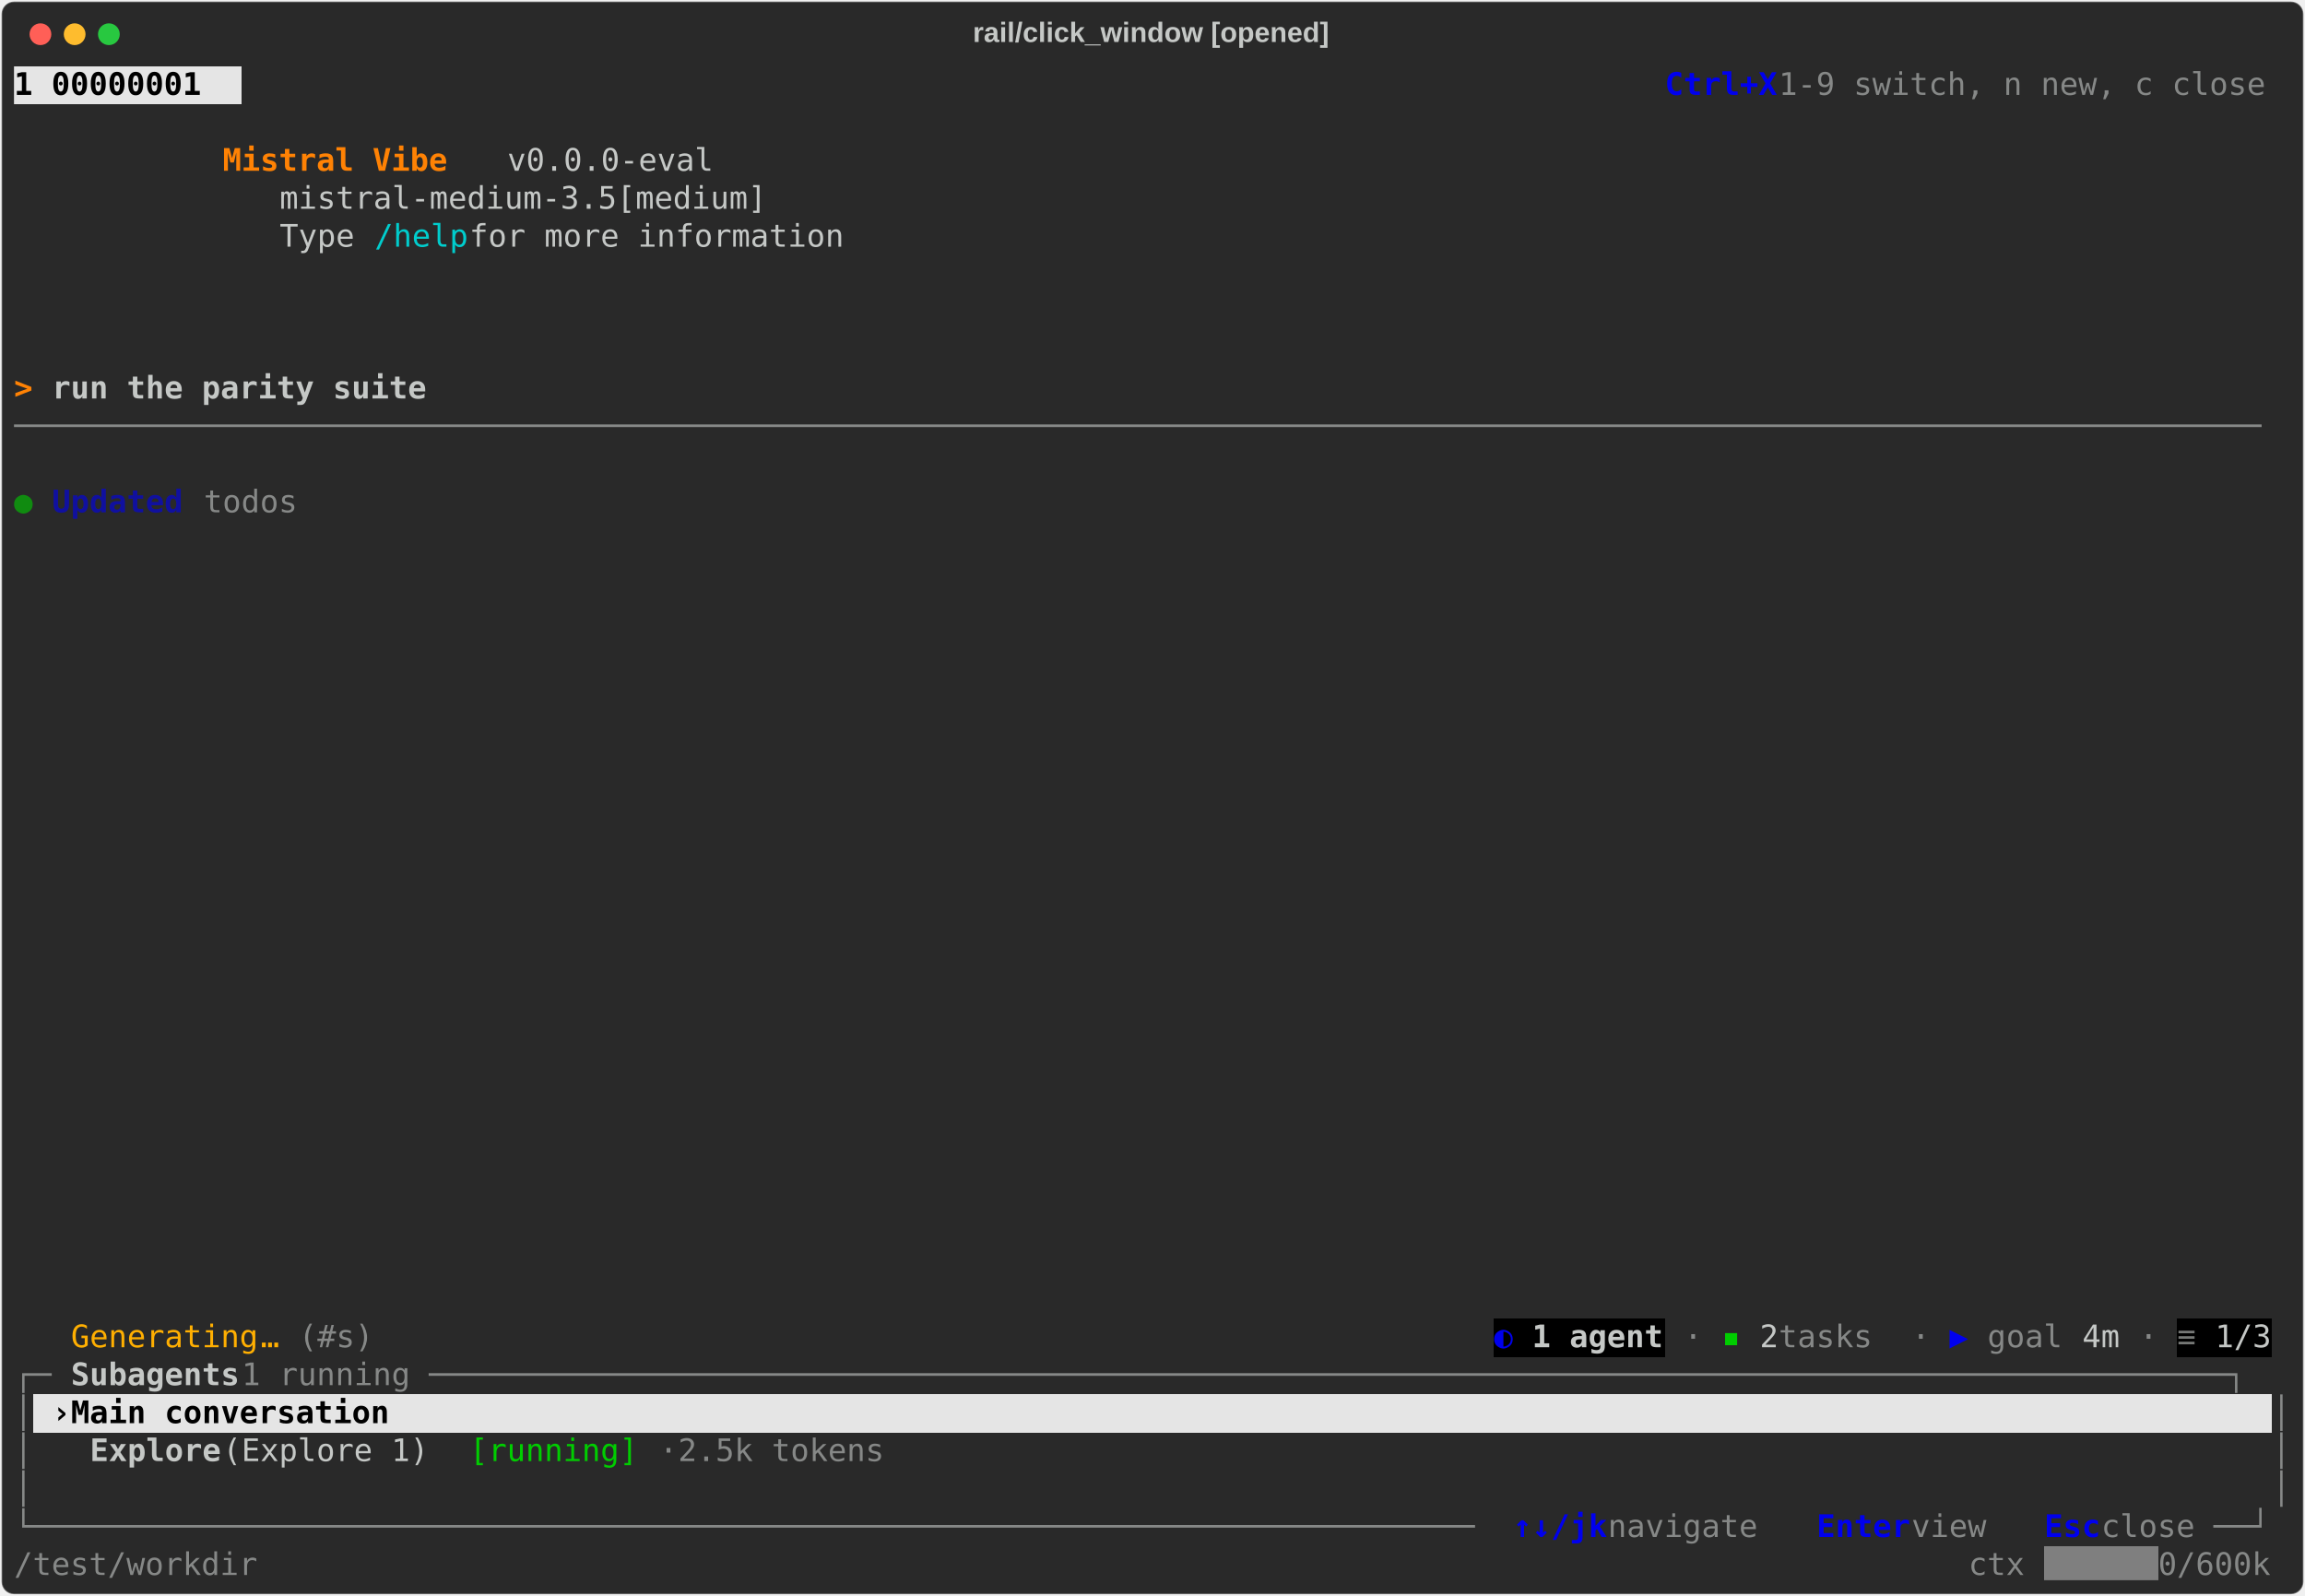
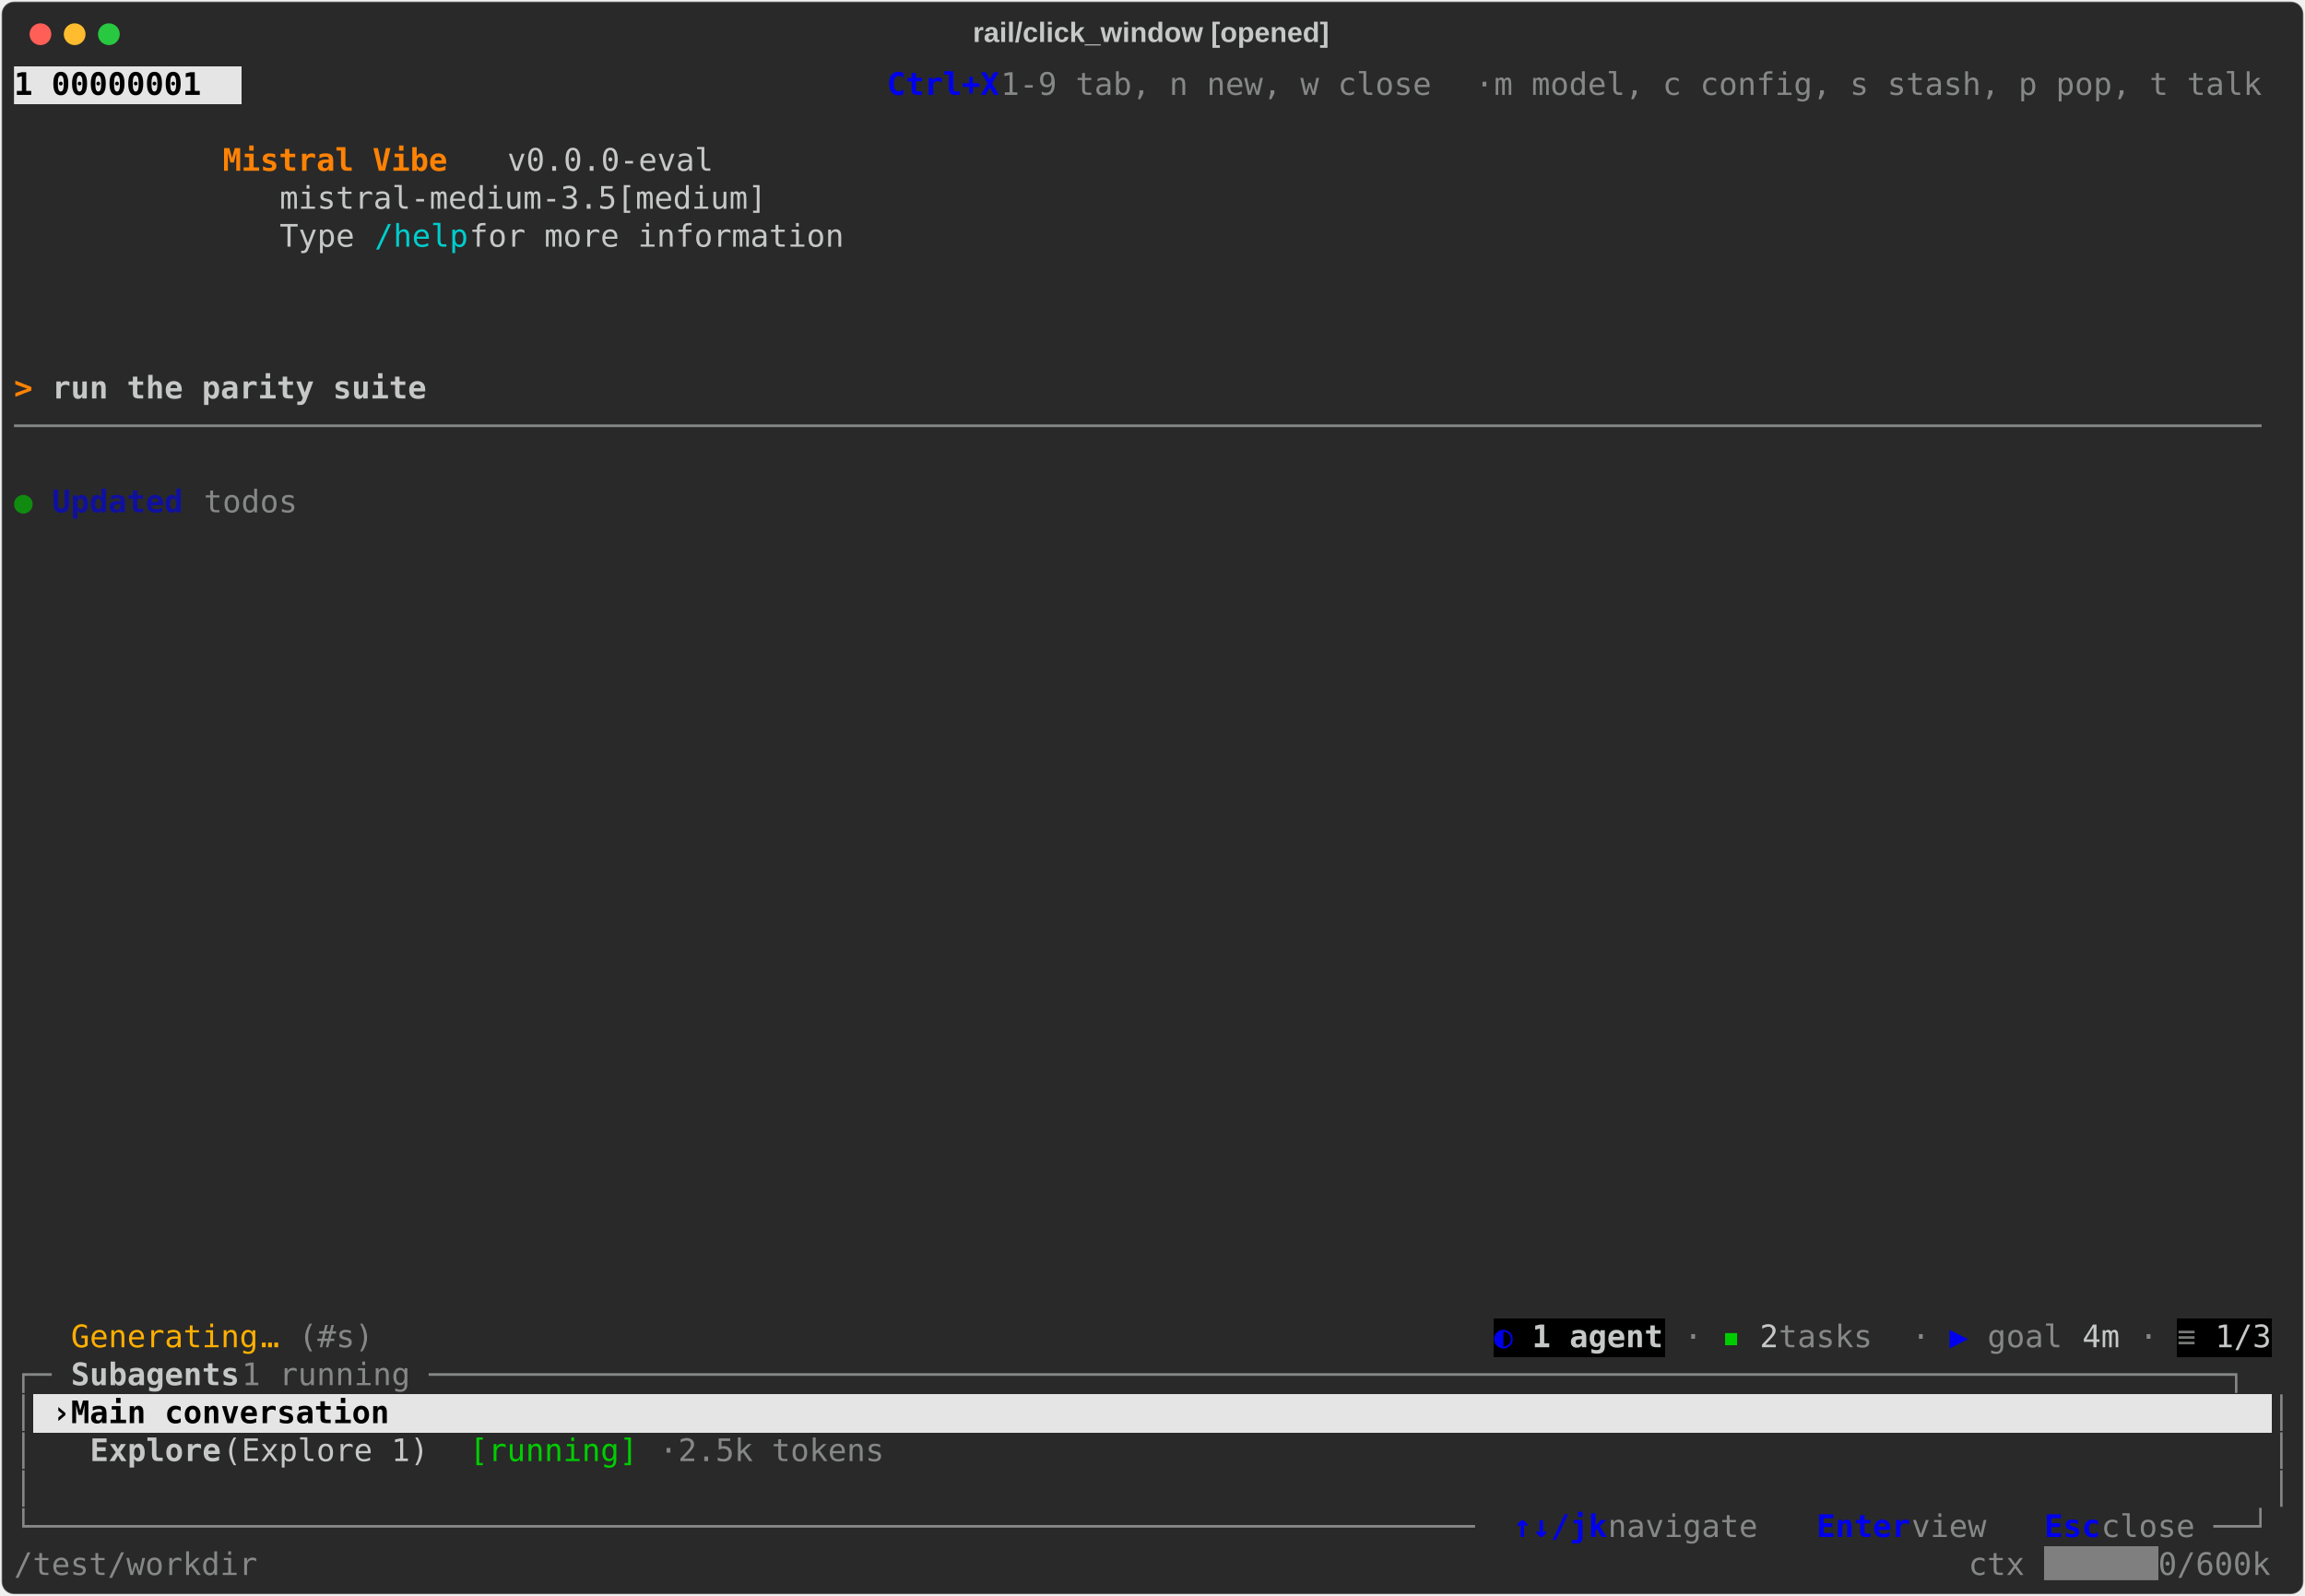
<svg xmlns="http://www.w3.org/2000/svg" class="rich-terminal" viewBox="0 0 1482 1026.0">
  <style>

    @font-face {
        font-family: "Fira Code";
        src: local("FiraCode-Regular"),
                url("https://cdnjs.cloudflare.com/ajax/libs/firacode/6.2.0/woff2/FiraCode-Regular.woff2") format("woff2"),
                url("https://cdnjs.cloudflare.com/ajax/libs/firacode/6.2.0/woff/FiraCode-Regular.woff") format("woff");
        font-style: normal;
        font-weight: 400;
    }
    @font-face {
        font-family: "Fira Code";
        src: local("FiraCode-Bold"),
                url("https://cdnjs.cloudflare.com/ajax/libs/firacode/6.2.0/woff2/FiraCode-Bold.woff2") format("woff2"),
                url("https://cdnjs.cloudflare.com/ajax/libs/firacode/6.2.0/woff/FiraCode-Bold.woff") format("woff");
        font-style: bold;
        font-weight: 700;
    }

    .vibe-matrix {
        font-family: Fira Code, monospace;
        font-size: 20px;
        line-height: 24.4px;
        font-variant-east-asian: full-width;
    }

    .vibe-title {
        font-size: 18px;
        font-weight: bold;
        font-family: arial;
    }

    .vibe-r1 { fill: #000000;font-weight: bold }
.vibe-r2 { fill: #c5c8c6 }
.vibe-r3 { fill: #0000ee;font-weight: bold }
.vibe-r4 { fill: #868887 }
.vibe-r5 { fill: #ff8204;font-weight: bold }
.vibe-r6 { fill: #00cdcd }
.vibe-r7 { fill: #c5c8c6;font-weight: bold }
.vibe-r8 { fill: #108b10 }
.vibe-r9 { fill: #10109f;font-weight: bold }
.vibe-r10 { fill: #ffaf01 }
.vibe-r11 { fill: #00cd00 }
.vibe-r12 { fill: #0000ee }
.vibe-r13 { fill: #767876 }
.vibe-r14 { fill: #ffffff }
    </style>
  <defs>
    <clipPath id="vibe-clip-terminal">
      <rect x="0" y="0" width="1463.0" height="975.0" />
    </clipPath>
    <clipPath id="vibe-line-0">
      <rect x="0" y="1.5" width="1464" height="24.65" />
    </clipPath>
    <clipPath id="vibe-line-1">
      <rect x="0" y="25.9" width="1464" height="24.65" />
    </clipPath>
    <clipPath id="vibe-line-2">
      <rect x="0" y="50.3" width="1464" height="24.65" />
    </clipPath>
    <clipPath id="vibe-line-3">
      <rect x="0" y="74.7" width="1464" height="24.65" />
    </clipPath>
    <clipPath id="vibe-line-4">
      <rect x="0" y="99.1" width="1464" height="24.65" />
    </clipPath>
    <clipPath id="vibe-line-5">
      <rect x="0" y="123.5" width="1464" height="24.65" />
    </clipPath>
    <clipPath id="vibe-line-6">
      <rect x="0" y="147.9" width="1464" height="24.65" />
    </clipPath>
    <clipPath id="vibe-line-7">
      <rect x="0" y="172.3" width="1464" height="24.65" />
    </clipPath>
    <clipPath id="vibe-line-8">
      <rect x="0" y="196.7" width="1464" height="24.65" />
    </clipPath>
    <clipPath id="vibe-line-9">
      <rect x="0" y="221.1" width="1464" height="24.65" />
    </clipPath>
    <clipPath id="vibe-line-10">
      <rect x="0" y="245.5" width="1464" height="24.65" />
    </clipPath>
    <clipPath id="vibe-line-11">
      <rect x="0" y="269.9" width="1464" height="24.65" />
    </clipPath>
    <clipPath id="vibe-line-12">
      <rect x="0" y="294.3" width="1464" height="24.65" />
    </clipPath>
    <clipPath id="vibe-line-13">
      <rect x="0" y="318.7" width="1464" height="24.65" />
    </clipPath>
    <clipPath id="vibe-line-14">
      <rect x="0" y="343.1" width="1464" height="24.65" />
    </clipPath>
    <clipPath id="vibe-line-15">
      <rect x="0" y="367.5" width="1464" height="24.65" />
    </clipPath>
    <clipPath id="vibe-line-16">
      <rect x="0" y="391.9" width="1464" height="24.65" />
    </clipPath>
    <clipPath id="vibe-line-17">
      <rect x="0" y="416.3" width="1464" height="24.65" />
    </clipPath>
    <clipPath id="vibe-line-18">
      <rect x="0" y="440.7" width="1464" height="24.65" />
    </clipPath>
    <clipPath id="vibe-line-19">
      <rect x="0" y="465.1" width="1464" height="24.65" />
    </clipPath>
    <clipPath id="vibe-line-20">
      <rect x="0" y="489.5" width="1464" height="24.65" />
    </clipPath>
    <clipPath id="vibe-line-21">
      <rect x="0" y="513.9" width="1464" height="24.65" />
    </clipPath>
    <clipPath id="vibe-line-22">
      <rect x="0" y="538.3" width="1464" height="24.65" />
    </clipPath>
    <clipPath id="vibe-line-23">
      <rect x="0" y="562.7" width="1464" height="24.65" />
    </clipPath>
    <clipPath id="vibe-line-24">
      <rect x="0" y="587.1" width="1464" height="24.65" />
    </clipPath>
    <clipPath id="vibe-line-25">
      <rect x="0" y="611.5" width="1464" height="24.65" />
    </clipPath>
    <clipPath id="vibe-line-26">
      <rect x="0" y="635.9" width="1464" height="24.65" />
    </clipPath>
    <clipPath id="vibe-line-27">
      <rect x="0" y="660.3" width="1464" height="24.65" />
    </clipPath>
    <clipPath id="vibe-line-28">
      <rect x="0" y="684.7" width="1464" height="24.65" />
    </clipPath>
    <clipPath id="vibe-line-29">
      <rect x="0" y="709.1" width="1464" height="24.65" />
    </clipPath>
    <clipPath id="vibe-line-30">
      <rect x="0" y="733.5" width="1464" height="24.65" />
    </clipPath>
    <clipPath id="vibe-line-31">
      <rect x="0" y="757.9" width="1464" height="24.65" />
    </clipPath>
    <clipPath id="vibe-line-32">
      <rect x="0" y="782.3" width="1464" height="24.65" />
    </clipPath>
    <clipPath id="vibe-line-33">
      <rect x="0" y="806.7" width="1464" height="24.65" />
    </clipPath>
    <clipPath id="vibe-line-34">
      <rect x="0" y="831.1" width="1464" height="24.65" />
    </clipPath>
    <clipPath id="vibe-line-35">
      <rect x="0" y="855.5" width="1464" height="24.65" />
    </clipPath>
    <clipPath id="vibe-line-36">
      <rect x="0" y="879.9" width="1464" height="24.65" />
    </clipPath>
    <clipPath id="vibe-line-37">
      <rect x="0" y="904.3" width="1464" height="24.65" />
    </clipPath>
    <clipPath id="vibe-line-38">
      <rect x="0" y="928.7" width="1464" height="24.65" />
    </clipPath>
  </defs>
  <rect fill="#292929" stroke="rgba(255,255,255,0.35)" stroke-width="1" x="1" y="1" width="1480" height="1024" rx="8" />
  <text class="vibe-title" fill="#c5c8c6" text-anchor="middle" x="740" y="27">rail/click_window [opened]</text>
  <g transform="translate(26,22)">
    <circle cx="0" cy="0" r="7" fill="#ff5f57" />
    <circle cx="22" cy="0" r="7" fill="#febc2e" />
    <circle cx="44" cy="0" r="7" fill="#28c840" />
  </g>
  <g transform="translate(9, 41)" clip-path="url(#vibe-clip-terminal)">
    <rect fill="#e5e5e5" x="0" y="1.5" width="146.4" height="24.65" shape-rendering="crispEdges" />
    <rect fill="#000000" x="951.6" y="806.7" width="12.2" height="24.65" shape-rendering="crispEdges" />
    <rect fill="#000000" x="963.8" y="806.7" width="12.2" height="24.65" shape-rendering="crispEdges" />
    <rect fill="#000000" x="976" y="806.7" width="85.4" height="24.65" shape-rendering="crispEdges" />
    <rect fill="#000000" x="1390.8" y="806.7" width="12.2" height="24.65" shape-rendering="crispEdges" />
    <rect fill="#000000" x="1403" y="806.7" width="12.2" height="24.65" shape-rendering="crispEdges" />
    <rect fill="#000000" x="1415.2" y="806.7" width="36.6" height="24.65" shape-rendering="crispEdges" />
    <rect fill="#e5e5e5" x="12.2" y="855.5" width="12.2" height="24.65" shape-rendering="crispEdges" />
    <rect fill="#e5e5e5" x="24.4" y="855.5" width="12.2" height="24.65" shape-rendering="crispEdges" />
    <rect fill="#e5e5e5" x="36.6" y="855.5" width="1415.2" height="24.65" shape-rendering="crispEdges" />
    <rect fill="#7f7f7f" x="1305.4" y="953.1" width="73.2" height="24.65" shape-rendering="crispEdges" />
    <g class="vibe-matrix">
      <text class="vibe-r1" x="0 12.2 24.4 36.6 48.8 61 73.2 85.4 97.6 109.8 122 134.2" y="20" clip-path="url(#vibe-line-0)" style="font-variant-ligatures:none;font-kerning:none">1 00000001  </text>
-       <text class="vibe-r3" x="1061.4 1073.6 1085.8 1098 1110.2 1122.4" y="20" clip-path="url(#vibe-line-0)" style="font-variant-ligatures:none;font-kerning:none">Ctrl+X</text>
-       <text class="vibe-r4" x="1134.6 1146.8 1159 1171.2 1183.4 1195.6 1207.8 1220 1232.2 1244.4 1256.6 1268.8 1281 1293.2 1305.4 1317.6 1329.8 1342 1354.2 1366.4 1378.6 1390.8 1403 1415.2 1427.4 1439.6 1451.8" y="20" clip-path="url(#vibe-line-0)" style="font-variant-ligatures:none;font-kerning:none"> 1-9 switch, n new, c close</text>
+       <text class="vibe-r3" x="561.2 573.4 585.6 597.8 610 622.2" y="20" clip-path="url(#vibe-line-0)" style="font-variant-ligatures:none;font-kerning:none">Ctrl+X</text>
+       <text class="vibe-r4" x="634.4 646.6 658.8 671 683.2 695.4 707.6 719.8 732 744.2 756.4 768.6 780.8 793 805.2 817.4 829.6 841.8 854 866.2 878.4 890.6 902.8 915 927.2" y="20" clip-path="url(#vibe-line-0)" style="font-variant-ligatures:none;font-kerning:none"> 1-9 tab, n new, w close </text>
+       <text class="vibe-r4" x="939.4" y="20" textLength="12.2" clip-path="url(#vibe-line-0)">·</text>
+       <text class="vibe-r4" x="951.6 963.8 976 988.2 1000.4 1012.6 1024.8 1037 1049.2 1061.4 1073.6 1085.8 1098 1110.2 1122.4 1134.6 1146.8 1159 1171.2 1183.4 1195.6 1207.8 1220 1232.2 1244.4 1256.6 1268.8 1281 1293.2 1305.4 1317.6 1329.8 1342 1354.2 1366.4 1378.6 1390.8 1403 1415.2 1427.4 1439.6 1451.8" y="20" clip-path="url(#vibe-line-0)" style="font-variant-ligatures:none;font-kerning:none"> m model, c config, s stash, p pop, t talk</text>
      <text class="vibe-r2" x="1464" y="20" textLength="12.2" clip-path="url(#vibe-line-0)">
</text>
      <text class="vibe-r2" x="1464" y="44.4" textLength="12.2" clip-path="url(#vibe-line-1)">
</text>
      <text class="vibe-r5" x="134.2 146.4 158.6 170.8 183 195.2 207.4 219.6 231.8 244 256.2 268.4 280.6 292.8 305" y="68.8" clip-path="url(#vibe-line-2)" style="font-variant-ligatures:none;font-kerning:none">   Mistral Vibe</text>
      <text class="vibe-r2" x="317.2 329.4 341.6 353.8 366 378.2 390.4 402.6 414.8 427 439.2 451.4 463.6 475.8 488 500.2 512.4 524.6 536.8 549 561.2 573.4 585.6 597.8 610 622.2 634.4 646.6 658.8 671 683.2 695.4 707.6 719.8 732 744.2 756.4 768.6 780.8 793 805.2 817.4 829.6 841.8 854 866.2 878.4 890.6 902.8 915 927.2 939.4 951.6 963.8 976 988.2 1000.4 1012.6 1024.8 1037 1049.2 1061.4 1073.6 1085.8 1098 1110.2 1122.4 1134.6 1146.8 1159 1171.2 1183.4 1195.6 1207.8 1220 1232.2 1244.4 1256.6 1268.8 1281 1293.2 1305.4 1317.6 1329.8 1342 1354.2 1366.4 1378.6 1390.8 1403 1415.2 1427.4 1439.6 1451.8" y="68.8" clip-path="url(#vibe-line-2)" style="font-variant-ligatures:none;font-kerning:none"> v0.0.0-eval                                                                                  </text>
      <text class="vibe-r2" x="1464" y="68.8" textLength="12.2" clip-path="url(#vibe-line-2)">
</text>
      <text class="vibe-r2" x="170.8 183 195.2 207.4 219.6 231.8 244 256.2 268.4 280.6 292.8 305 317.2 329.4 341.6 353.8 366 378.2 390.4 402.6 414.8 427 439.2 451.4 463.6 475.8 488 500.2 512.4 524.6 536.8 549 561.2 573.4 585.6 597.8 610 622.2 634.4 646.6 658.8 671 683.2 695.4 707.6 719.8 732 744.2 756.4 768.6 780.8 793 805.2 817.4 829.6 841.8 854 866.2 878.4 890.6 902.8 915 927.2 939.4 951.6 963.8 976 988.2 1000.4 1012.6 1024.8 1037 1049.2 1061.4 1073.6 1085.8 1098 1110.2 1122.4 1134.6 1146.8 1159 1171.2 1183.4 1195.6 1207.8 1220 1232.2 1244.4 1256.6 1268.8 1281 1293.2 1305.4 1317.6 1329.8 1342 1354.2 1366.4 1378.6 1390.8 1403 1415.2 1427.4 1439.6 1451.8" y="93.2" clip-path="url(#vibe-line-3)" style="font-variant-ligatures:none;font-kerning:none">mistral-medium-3.5[medium]                                                                                </text>
      <text class="vibe-r2" x="1464" y="93.2" textLength="12.2" clip-path="url(#vibe-line-3)">
</text>
      <text class="vibe-r2" x="170.8 183 195.2 207.4 219.6" y="117.6" clip-path="url(#vibe-line-4)" style="font-variant-ligatures:none;font-kerning:none">Type </text>
      <text class="vibe-r6" x="231.8 244 256.2 268.4 280.6" y="117.6" clip-path="url(#vibe-line-4)" style="font-variant-ligatures:none;font-kerning:none">/help</text>
      <text class="vibe-r2" x="292.8 305 317.2 329.4 341.6 353.8 366 378.2 390.4 402.6 414.8 427 439.2 451.4 463.6 475.8 488 500.2 512.4 524.6 536.8 549 561.2 573.4 585.6 597.8 610 622.2 634.4 646.6 658.8 671 683.2 695.4 707.6 719.8 732 744.2 756.4 768.6 780.8 793 805.2 817.4 829.6 841.8 854 866.2 878.4 890.6 902.8 915 927.2 939.4 951.6 963.8 976 988.2 1000.4 1012.6 1024.8 1037 1049.2 1061.4 1073.6 1085.8 1098 1110.2 1122.4 1134.6 1146.8 1159 1171.2 1183.4 1195.6 1207.8 1220 1232.2 1244.4 1256.6 1268.8 1281 1293.2 1305.4 1317.6 1329.8 1342 1354.2 1366.4 1378.6 1390.8 1403 1415.2 1427.4 1439.6 1451.8" y="117.6" clip-path="url(#vibe-line-4)" style="font-variant-ligatures:none;font-kerning:none"> for more information                                                                           </text>
      <text class="vibe-r2" x="1464" y="117.6" textLength="12.2" clip-path="url(#vibe-line-4)">
</text>
      <text class="vibe-r2" x="1464" y="142" textLength="12.2" clip-path="url(#vibe-line-5)">
</text>
      <text class="vibe-r2" x="1464" y="166.4" textLength="12.2" clip-path="url(#vibe-line-6)">
</text>
      <text class="vibe-r2" x="1464" y="190.8" textLength="12.2" clip-path="url(#vibe-line-7)">
</text>
      <text class="vibe-r5" x="0 12.2" y="215.2" clip-path="url(#vibe-line-8)" style="font-variant-ligatures:none;font-kerning:none">&gt; </text>
      <text class="vibe-r7" x="24.4 36.6 48.8 61 73.2 85.4 97.6 109.8 122 134.2 146.4 158.6 170.8 183 195.2 207.4 219.6 231.8 244 256.2" y="215.2" clip-path="url(#vibe-line-8)" style="font-variant-ligatures:none;font-kerning:none">run the parity suite</text>
      <text class="vibe-r2" x="1464" y="215.2" textLength="12.2" clip-path="url(#vibe-line-8)">
</text>
      <text class="vibe-r4" x="0 12.2 24.4 36.6 48.8 61 73.2 85.4 97.6 109.8 122 134.2 146.4 158.6 170.8 183 195.2 207.4 219.6 231.8 244 256.2 268.4 280.6 292.8 305 317.2 329.4 341.6 353.8 366 378.2 390.4 402.6 414.8 427 439.2 451.4 463.6 475.8 488 500.2 512.4 524.6 536.8 549 561.2 573.4 585.6 597.8 610 622.2 634.4 646.6 658.8 671 683.2 695.4 707.6 719.8 732 744.2 756.4 768.6 780.8 793 805.2 817.4 829.6 841.8 854 866.2 878.4 890.6 902.8 915 927.2 939.4 951.6 963.8 976 988.2 1000.4 1012.6 1024.8 1037 1049.2 1061.4 1073.6 1085.8 1098 1110.2 1122.4 1134.6 1146.8 1159 1171.2 1183.4 1195.6 1207.8 1220 1232.2 1244.4 1256.6 1268.8 1281 1293.2 1305.4 1317.6 1329.8 1342 1354.2 1366.4 1378.6 1390.8 1403 1415.2 1427.4 1439.6 1451.8" y="239.6" clip-path="url(#vibe-line-9)" style="font-variant-ligatures:none;font-kerning:none">────────────────────────────────────────────────────────────────────────────────────────────────────────────────────────</text>
      <text class="vibe-r2" x="1464" y="239.6" textLength="12.2" clip-path="url(#vibe-line-9)">
</text>
      <text class="vibe-r2" x="1464" y="264" textLength="12.2" clip-path="url(#vibe-line-10)">
</text>
      <text class="vibe-r8" x="0" y="288.4" textLength="12.2" clip-path="url(#vibe-line-11)">●</text>
      <text class="vibe-r9" x="24.4 36.6 48.8 61 73.2 85.4 97.6" y="288.4" clip-path="url(#vibe-line-11)" style="font-variant-ligatures:none;font-kerning:none">Updated</text>
      <text class="vibe-r4" x="122 134.2 146.4 158.6 170.8" y="288.4" clip-path="url(#vibe-line-11)" style="font-variant-ligatures:none;font-kerning:none">todos</text>
      <text class="vibe-r2" x="1464" y="288.4" textLength="12.2" clip-path="url(#vibe-line-11)">
</text>
      <text class="vibe-r2" x="1464" y="312.8" textLength="12.2" clip-path="url(#vibe-line-12)">
</text>
      <text class="vibe-r2" x="1464" y="337.2" textLength="12.2" clip-path="url(#vibe-line-13)">
</text>
      <text class="vibe-r2" x="1464" y="361.6" textLength="12.2" clip-path="url(#vibe-line-14)">
</text>
      <text class="vibe-r2" x="1464" y="386" textLength="12.2" clip-path="url(#vibe-line-15)">
</text>
      <text class="vibe-r2" x="1464" y="410.4" textLength="12.2" clip-path="url(#vibe-line-16)">
</text>
      <text class="vibe-r2" x="1464" y="434.8" textLength="12.2" clip-path="url(#vibe-line-17)">
</text>
      <text class="vibe-r2" x="1464" y="459.2" textLength="12.2" clip-path="url(#vibe-line-18)">
</text>
      <text class="vibe-r2" x="1464" y="483.6" textLength="12.2" clip-path="url(#vibe-line-19)">
</text>
      <text class="vibe-r2" x="1464" y="508" textLength="12.2" clip-path="url(#vibe-line-20)">
</text>
      <text class="vibe-r2" x="1464" y="532.4" textLength="12.2" clip-path="url(#vibe-line-21)">
</text>
      <text class="vibe-r2" x="1464" y="556.8" textLength="12.2" clip-path="url(#vibe-line-22)">
</text>
      <text class="vibe-r2" x="1464" y="581.2" textLength="12.2" clip-path="url(#vibe-line-23)">
</text>
      <text class="vibe-r2" x="1464" y="605.6" textLength="12.2" clip-path="url(#vibe-line-24)">
</text>
      <text class="vibe-r2" x="1464" y="630" textLength="12.2" clip-path="url(#vibe-line-25)">
</text>
      <text class="vibe-r2" x="1464" y="654.4" textLength="12.2" clip-path="url(#vibe-line-26)">
</text>
      <text class="vibe-r2" x="1464" y="678.8" textLength="12.2" clip-path="url(#vibe-line-27)">
</text>
      <text class="vibe-r2" x="1464" y="703.2" textLength="12.2" clip-path="url(#vibe-line-28)">
</text>
      <text class="vibe-r2" x="1464" y="727.6" textLength="12.2" clip-path="url(#vibe-line-29)">
</text>
      <text class="vibe-r2" x="1464" y="752" textLength="12.2" clip-path="url(#vibe-line-30)">
</text>
      <text class="vibe-r2" x="1464" y="776.4" textLength="12.2" clip-path="url(#vibe-line-31)">
</text>
      <text class="vibe-r2" x="1464" y="800.8" textLength="12.2" clip-path="url(#vibe-line-32)">
</text>
      <text class="vibe-r10" x="36.6 48.8 61 73.2 85.4 97.6 109.8 122 134.2 146.4" y="825.2" clip-path="url(#vibe-line-33)" style="font-variant-ligatures:none;font-kerning:none">Generating</text>
      <text class="vibe-r10" x="158.6" y="825.2" textLength="12.2" clip-path="url(#vibe-line-33)">…</text>
      <text class="vibe-r4" x="183 195.2 207.4 219.6" y="825.2" clip-path="url(#vibe-line-33)" style="font-variant-ligatures:none;font-kerning:none">(#s)</text>
      <text class="vibe-r3" x="951.6" y="825.2" textLength="12.2" clip-path="url(#vibe-line-33)">◐</text>
      <text class="vibe-r7" x="976 988.2 1000.4 1012.6 1024.8 1037 1049.2" y="825.2" clip-path="url(#vibe-line-33)" style="font-variant-ligatures:none;font-kerning:none">1 agent</text>
      <text class="vibe-r4" x="1073.6" y="825.2" textLength="12.2" clip-path="url(#vibe-line-33)">·</text>
      <text class="vibe-r11" x="1098" y="825.2" textLength="12.2" clip-path="url(#vibe-line-33)">▪</text>
      <text class="vibe-r2" x="1122.4" y="825.2" textLength="12.2" clip-path="url(#vibe-line-33)">2</text>
      <text class="vibe-r4" x="1134.6 1146.8 1159 1171.2 1183.4 1195.6 1207.8" y="825.2" clip-path="url(#vibe-line-33)" style="font-variant-ligatures:none;font-kerning:none"> tasks </text>
      <text class="vibe-r4" x="1220" y="825.2" textLength="12.2" clip-path="url(#vibe-line-33)">·</text>
      <text class="vibe-r12" x="1244.4" y="825.2" textLength="12.2" clip-path="url(#vibe-line-33)">▶</text>
      <text class="vibe-r4" x="1268.8 1281 1293.2 1305.4 1317.6" y="825.2" clip-path="url(#vibe-line-33)" style="font-variant-ligatures:none;font-kerning:none">goal </text>
      <text class="vibe-r2" x="1329.8 1342" y="825.2" clip-path="url(#vibe-line-33)" style="font-variant-ligatures:none;font-kerning:none">4m</text>
      <text class="vibe-r4" x="1366.4" y="825.2" textLength="12.2" clip-path="url(#vibe-line-33)">·</text>
      <text class="vibe-r13" x="1390.8" y="825.2" textLength="12.2" clip-path="url(#vibe-line-33)">≡</text>
      <text class="vibe-r2" x="1415.2 1427.4 1439.6" y="825.2" clip-path="url(#vibe-line-33)" style="font-variant-ligatures:none;font-kerning:none">1/3</text>
      <text class="vibe-r2" x="1464" y="825.2" textLength="12.2" clip-path="url(#vibe-line-33)">
</text>
      <text class="vibe-r4" x="0 12.2 24.4" y="849.6" clip-path="url(#vibe-line-34)" style="font-variant-ligatures:none;font-kerning:none">┌─ </text>
      <text class="vibe-r7" x="36.6 48.8 61 73.2 85.4 97.6 109.8 122 134.2" y="849.6" clip-path="url(#vibe-line-34)" style="font-variant-ligatures:none;font-kerning:none">Subagents</text>
      <text class="vibe-r4" x="146.4 158.6 170.8 183 195.2 207.4 219.6 231.8 244 256.2 268.4 280.6 292.8 305 317.2 329.4 341.6 353.8 366 378.2 390.4 402.6 414.8 427 439.2 451.4 463.6 475.8 488 500.2 512.4 524.6 536.8 549 561.2 573.4 585.6 597.8 610 622.2 634.4 646.6 658.8 671 683.2 695.4 707.6 719.8 732 744.2 756.4 768.6 780.8 793 805.2 817.4 829.6 841.8 854 866.2 878.4 890.6 902.8 915 927.2 939.4 951.6 963.8 976 988.2 1000.4 1012.6 1024.8 1037 1049.2 1061.4 1073.6 1085.8 1098 1110.2 1122.4 1134.6 1146.8 1159 1171.2 1183.4 1195.6 1207.8 1220 1232.2 1244.4 1256.6 1268.8 1281 1293.2 1305.4 1317.6 1329.8 1342 1354.2 1366.4 1378.6 1390.8 1403 1415.2 1427.4 1439.6 1451.8" y="849.6" clip-path="url(#vibe-line-34)" style="font-variant-ligatures:none;font-kerning:none"> 1 running ────────────────────────────────────────────────────────────────────────────────────────────────┐</text>
      <text class="vibe-r2" x="1464" y="849.6" textLength="12.2" clip-path="url(#vibe-line-34)">
</text>
      <text class="vibe-r4" x="0" y="874" textLength="12.2" clip-path="url(#vibe-line-35)">│</text>
      <text class="vibe-r1" x="24.4" y="874" textLength="12.2" clip-path="url(#vibe-line-35)">›</text>
      <text class="vibe-r1" x="36.6 48.8 61 73.2 85.4 97.6 109.8 122 134.2 146.4 158.6 170.8 183 195.2 207.4 219.6 231.8 244 256.2 268.4 280.6 292.8 305 317.2 329.4 341.6 353.8 366 378.2 390.4 402.6 414.8 427 439.2 451.4 463.6 475.8 488 500.2 512.4 524.6 536.8 549 561.2 573.4 585.6 597.8 610 622.2 634.4 646.6 658.8 671 683.2 695.4 707.6 719.8 732 744.2 756.4 768.6 780.8 793 805.2 817.4 829.6 841.8 854 866.2 878.4 890.6 902.8 915 927.2 939.4 951.6 963.8 976 988.2 1000.4 1012.6 1024.8 1037 1049.2 1061.4 1073.6 1085.8 1098 1110.2 1122.4 1134.6 1146.8 1159 1171.2 1183.4 1195.6 1207.8 1220 1232.2 1244.4 1256.6 1268.8 1281 1293.2 1305.4 1317.6 1329.8 1342 1354.2 1366.4 1378.6 1390.8 1403 1415.2 1427.4 1439.6" y="874" clip-path="url(#vibe-line-35)" style="font-variant-ligatures:none;font-kerning:none"> Main conversation                                                                                                  </text>
      <text class="vibe-r4" x="1451.8" y="874" textLength="12.2" clip-path="url(#vibe-line-35)">│</text>
      <text class="vibe-r2" x="1464" y="874" textLength="12.2" clip-path="url(#vibe-line-35)">
</text>
      <text class="vibe-r4" x="0" y="898.4" textLength="12.2" clip-path="url(#vibe-line-36)">│</text>
      <text class="vibe-r7" x="48.8 61 73.2 85.4 97.6 109.8 122" y="898.4" clip-path="url(#vibe-line-36)" style="font-variant-ligatures:none;font-kerning:none">Explore</text>
      <text class="vibe-r2" x="134.2 146.4 158.6 170.8 183 195.2 207.4 219.6 231.8 244 256.2 268.4 280.6" y="898.4" clip-path="url(#vibe-line-36)" style="font-variant-ligatures:none;font-kerning:none"> (Explore 1) </text>
      <text class="vibe-r11" x="292.8 305 317.2 329.4 341.6 353.8 366 378.2 390.4" y="898.4" clip-path="url(#vibe-line-36)" style="font-variant-ligatures:none;font-kerning:none">[running]</text>
      <text class="vibe-r4" x="414.8" y="898.4" textLength="12.2" clip-path="url(#vibe-line-36)">·</text>
      <text class="vibe-r4" x="427 439.2 451.4 463.6 475.8 488 500.2 512.4 524.6 536.8 549 561.2" y="898.4" clip-path="url(#vibe-line-36)" style="font-variant-ligatures:none;font-kerning:none"> 2.5k tokens</text>
      <text class="vibe-r4" x="1451.8" y="898.4" textLength="12.2" clip-path="url(#vibe-line-36)">│</text>
      <text class="vibe-r2" x="1464" y="898.4" textLength="12.2" clip-path="url(#vibe-line-36)">
</text>
      <text class="vibe-r4" x="0" y="922.8" textLength="12.2" clip-path="url(#vibe-line-37)">│</text>
      <text class="vibe-r4" x="1451.8" y="922.8" textLength="12.2" clip-path="url(#vibe-line-37)">│</text>
      <text class="vibe-r2" x="1464" y="922.8" textLength="12.2" clip-path="url(#vibe-line-37)">
</text>
      <text class="vibe-r4" x="0 12.2 24.4 36.6 48.8 61 73.2 85.4 97.6 109.8 122 134.2 146.4 158.6 170.8 183 195.2 207.4 219.6 231.8 244 256.2 268.4 280.6 292.8 305 317.2 329.4 341.6 353.8 366 378.2 390.4 402.6 414.8 427 439.2 451.4 463.6 475.8 488 500.2 512.4 524.6 536.8 549 561.2 573.4 585.6 597.8 610 622.2 634.4 646.6 658.8 671 683.2 695.4 707.6 719.8 732 744.2 756.4 768.6 780.8 793 805.2 817.4 829.6 841.8 854 866.2 878.4 890.6 902.8 915 927.2 939.4 951.6" y="947.2" clip-path="url(#vibe-line-38)" style="font-variant-ligatures:none;font-kerning:none">└───────────────────────────────────────────────────────────────────────────── </text>
      <text class="vibe-r3" x="963.8" y="947.2" textLength="12.2" clip-path="url(#vibe-line-38)">↑</text>
      <text class="vibe-r3" x="976" y="947.2" textLength="12.2" clip-path="url(#vibe-line-38)">↓</text>
      <text class="vibe-r3" x="988.2 1000.4 1012.6" y="947.2" clip-path="url(#vibe-line-38)" style="font-variant-ligatures:none;font-kerning:none">/jk</text>
      <text class="vibe-r4" x="1024.8 1037 1049.2 1061.4 1073.6 1085.8 1098 1110.2 1122.4 1134.6 1146.8" y="947.2" clip-path="url(#vibe-line-38)" style="font-variant-ligatures:none;font-kerning:none"> navigate  </text>
      <text class="vibe-r3" x="1159 1171.2 1183.4 1195.6 1207.8" y="947.2" clip-path="url(#vibe-line-38)" style="font-variant-ligatures:none;font-kerning:none">Enter</text>
      <text class="vibe-r4" x="1220 1232.2 1244.4 1256.6 1268.8 1281 1293.2" y="947.2" clip-path="url(#vibe-line-38)" style="font-variant-ligatures:none;font-kerning:none"> view  </text>
      <text class="vibe-r3" x="1305.4 1317.6 1329.8" y="947.2" clip-path="url(#vibe-line-38)" style="font-variant-ligatures:none;font-kerning:none">Esc</text>
      <text class="vibe-r4" x="1342 1354.2 1366.4 1378.6 1390.8 1403 1415.2 1427.4 1439.6 1451.8" y="947.2" clip-path="url(#vibe-line-38)" style="font-variant-ligatures:none;font-kerning:none"> close ──┘</text>
      <text class="vibe-r2" x="1464" y="947.2" textLength="12.2" clip-path="url(#vibe-line-38)">
</text>
      <text class="vibe-r4" x="0 12.2 24.4 36.6 48.8 61 73.2 85.4 97.6 109.8 122 134.2 146.4" y="971.6" clip-path="url(#vibe-line-39)" style="font-variant-ligatures:none;font-kerning:none">/test/workdir</text>
      <text class="vibe-r4" x="1256.6 1268.8 1281 1293.2" y="971.6" clip-path="url(#vibe-line-39)" style="font-variant-ligatures:none;font-kerning:none">ctx </text>
      <text class="vibe-r4" x="1378.6 1390.8 1403 1415.2 1427.4 1439.6 1451.8" y="971.6" clip-path="url(#vibe-line-39)" style="font-variant-ligatures:none;font-kerning:none"> 0/600k</text>
      <text class="vibe-r2" x="1464" y="971.6" textLength="12.2" clip-path="url(#vibe-line-39)">
</text>
    </g>
  </g>
</svg>
